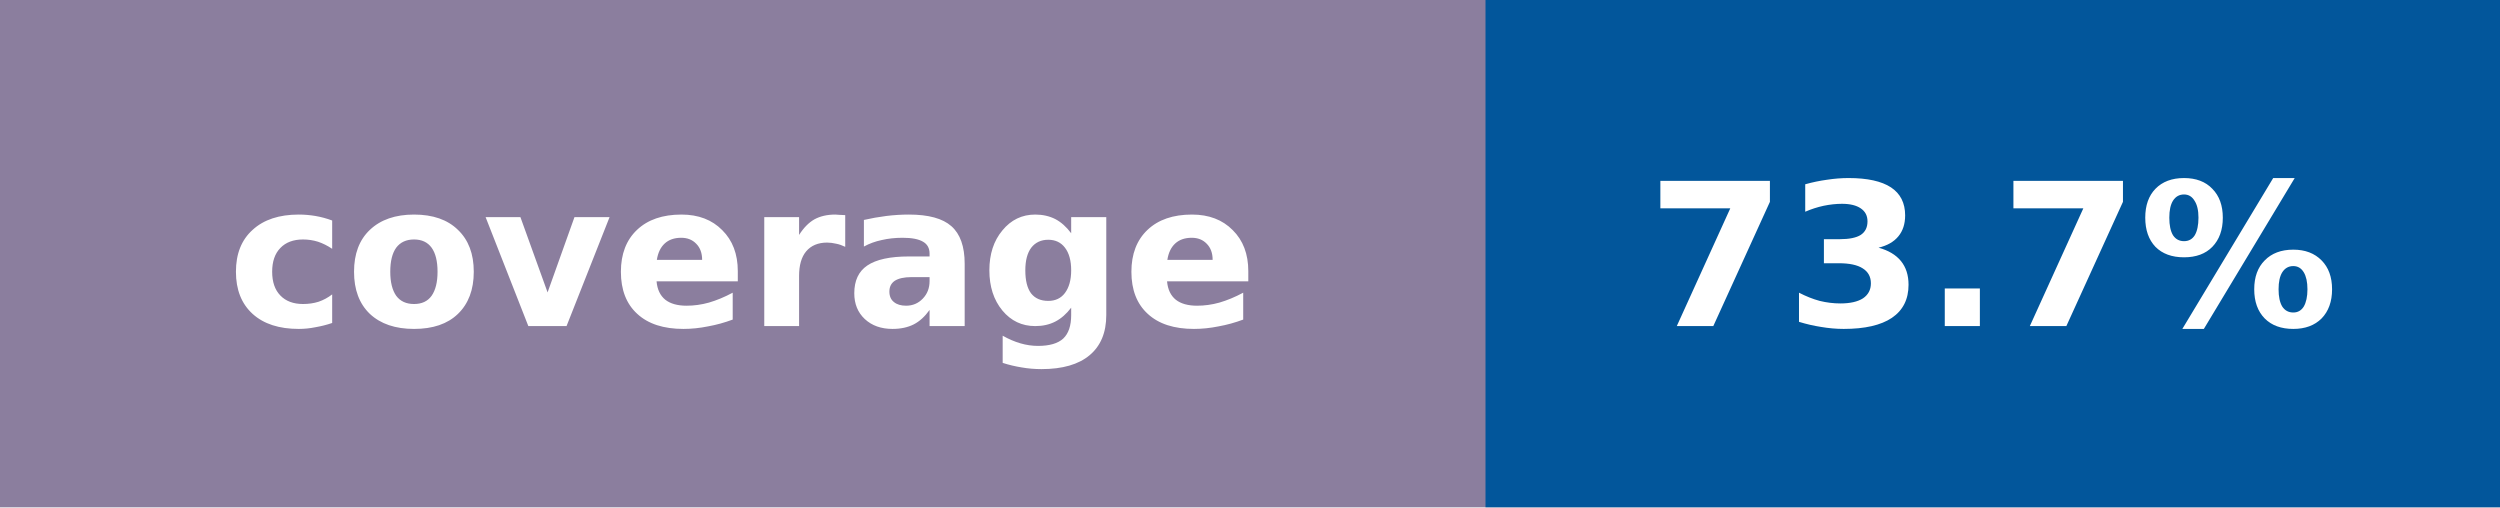
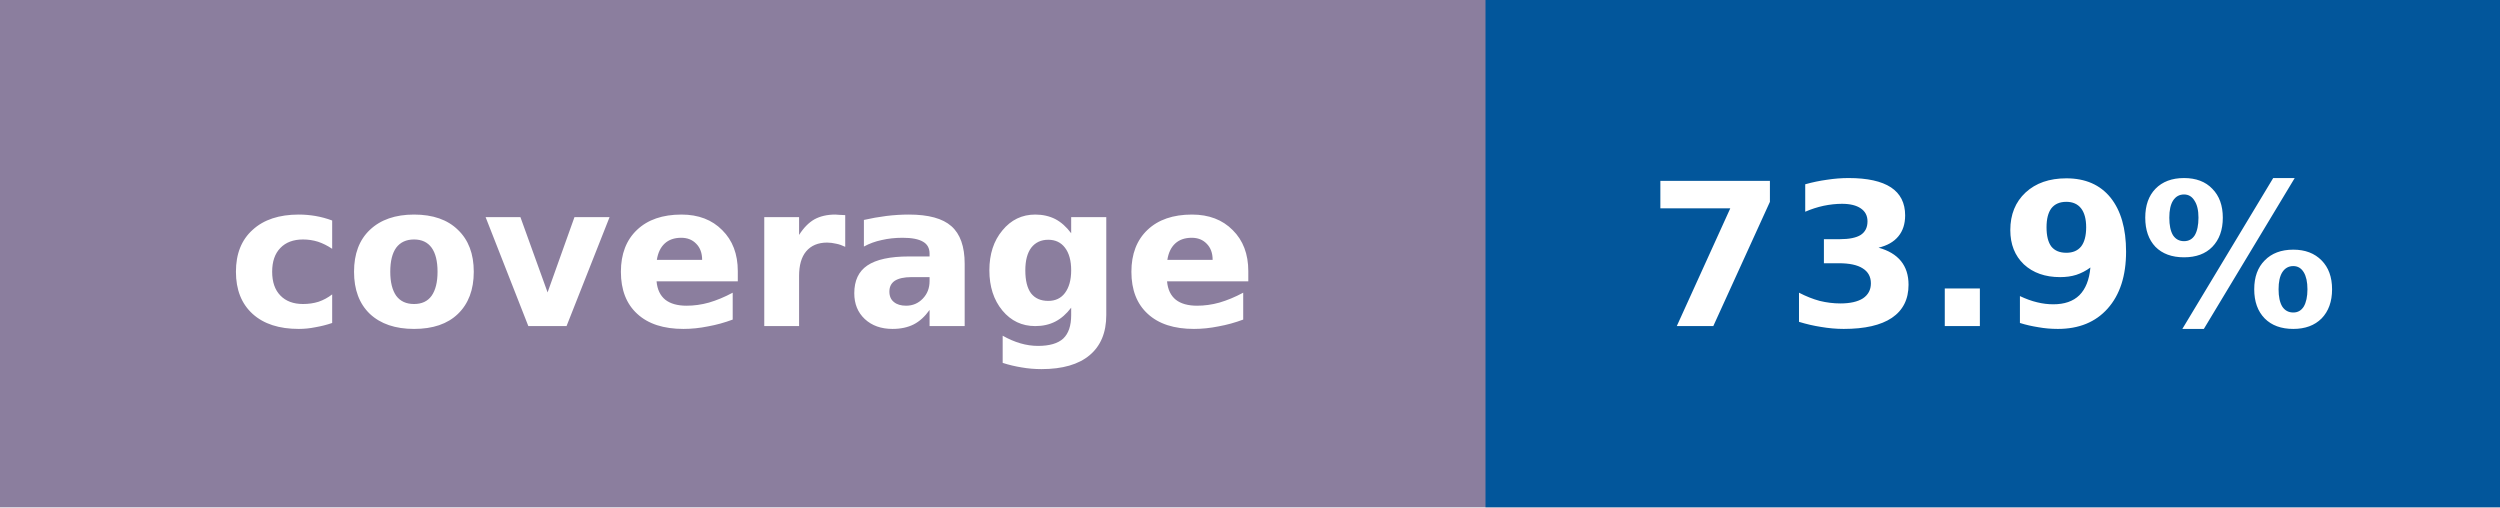
- <svg xmlns="http://www.w3.org/2000/svg" width="138" height="28" role="img" aria-label="coverage: 73.7%">
+ <svg xmlns="http://www.w3.org/2000/svg" width="138" height="28" role="img" aria-label="coverage: 73.9%">
  <rect width="138" height="28" fill="#8B7E9E" />
  <rect x="82" width="56" height="28" fill="#02569B" />
  <g fill="#fff" text-anchor="middle" font-family="Verdana,Geneva,DejaVu Sans,sans-serif" font-size="11" font-weight="700">
    <text x="41.0" y="18">coverage</text>
-     <text x="110.0" y="18">73.7%</text>
+     <text x="110.0" y="18">73.9%</text>
  </g>
</svg>
